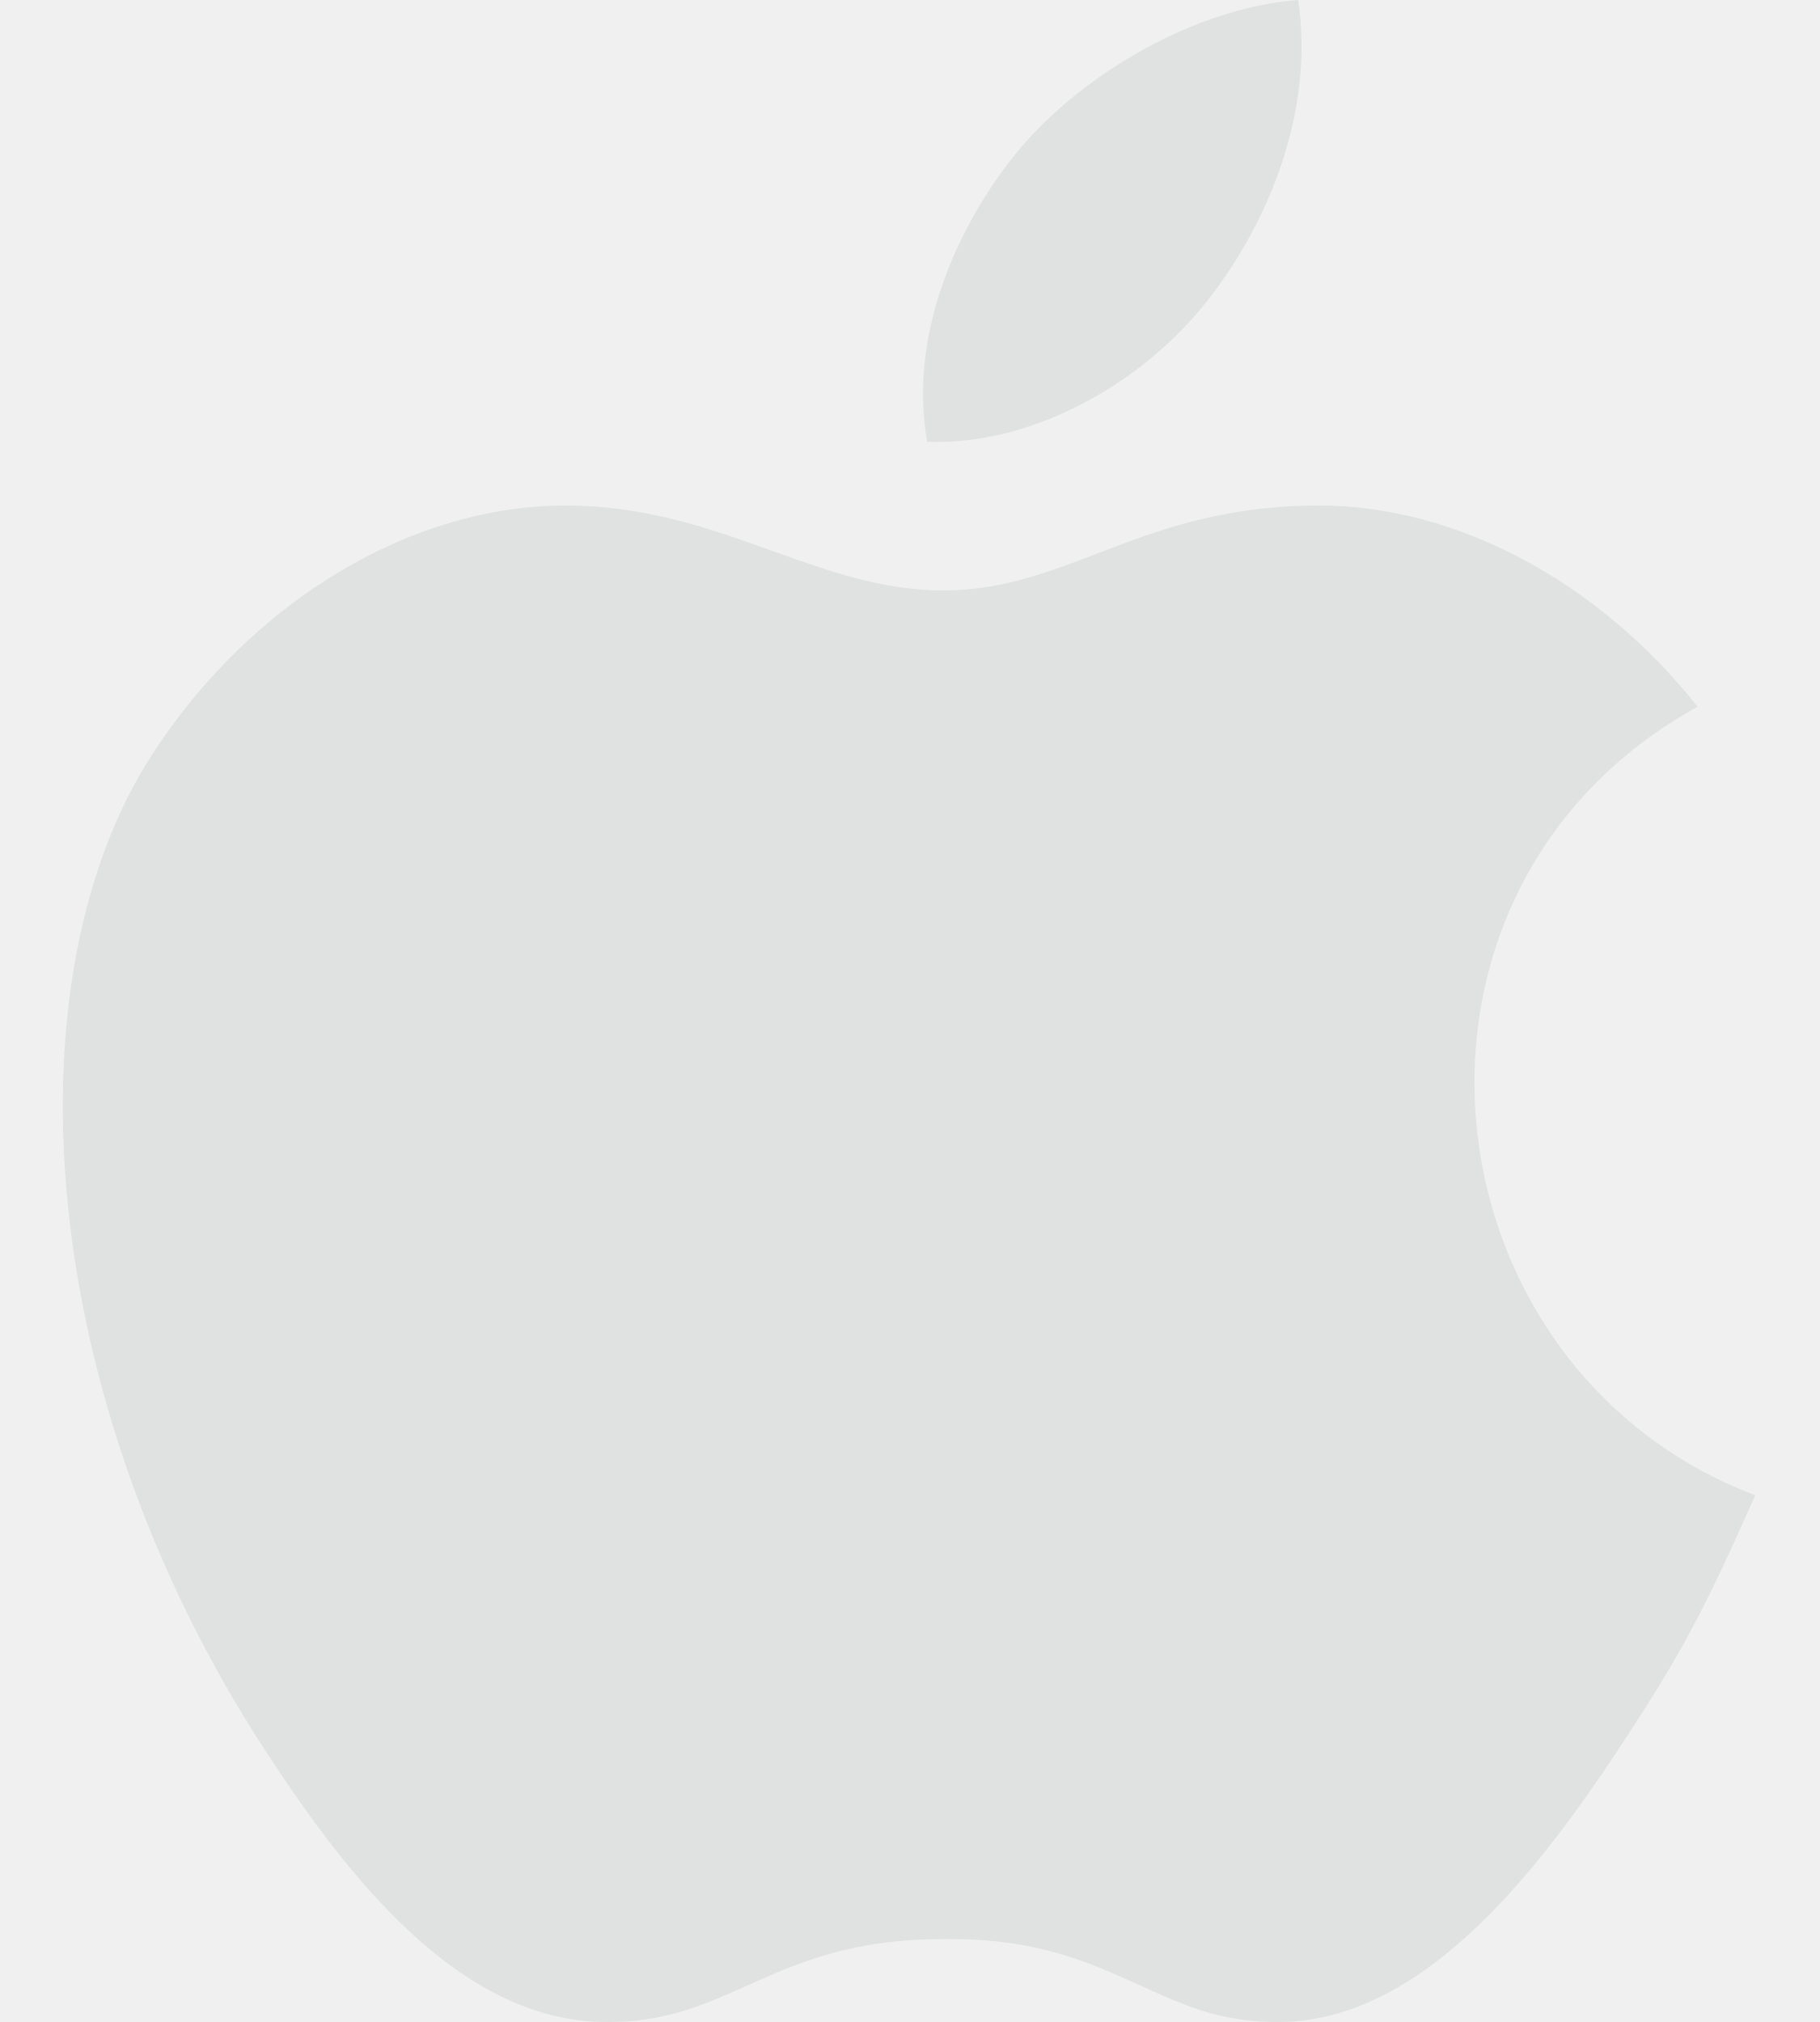
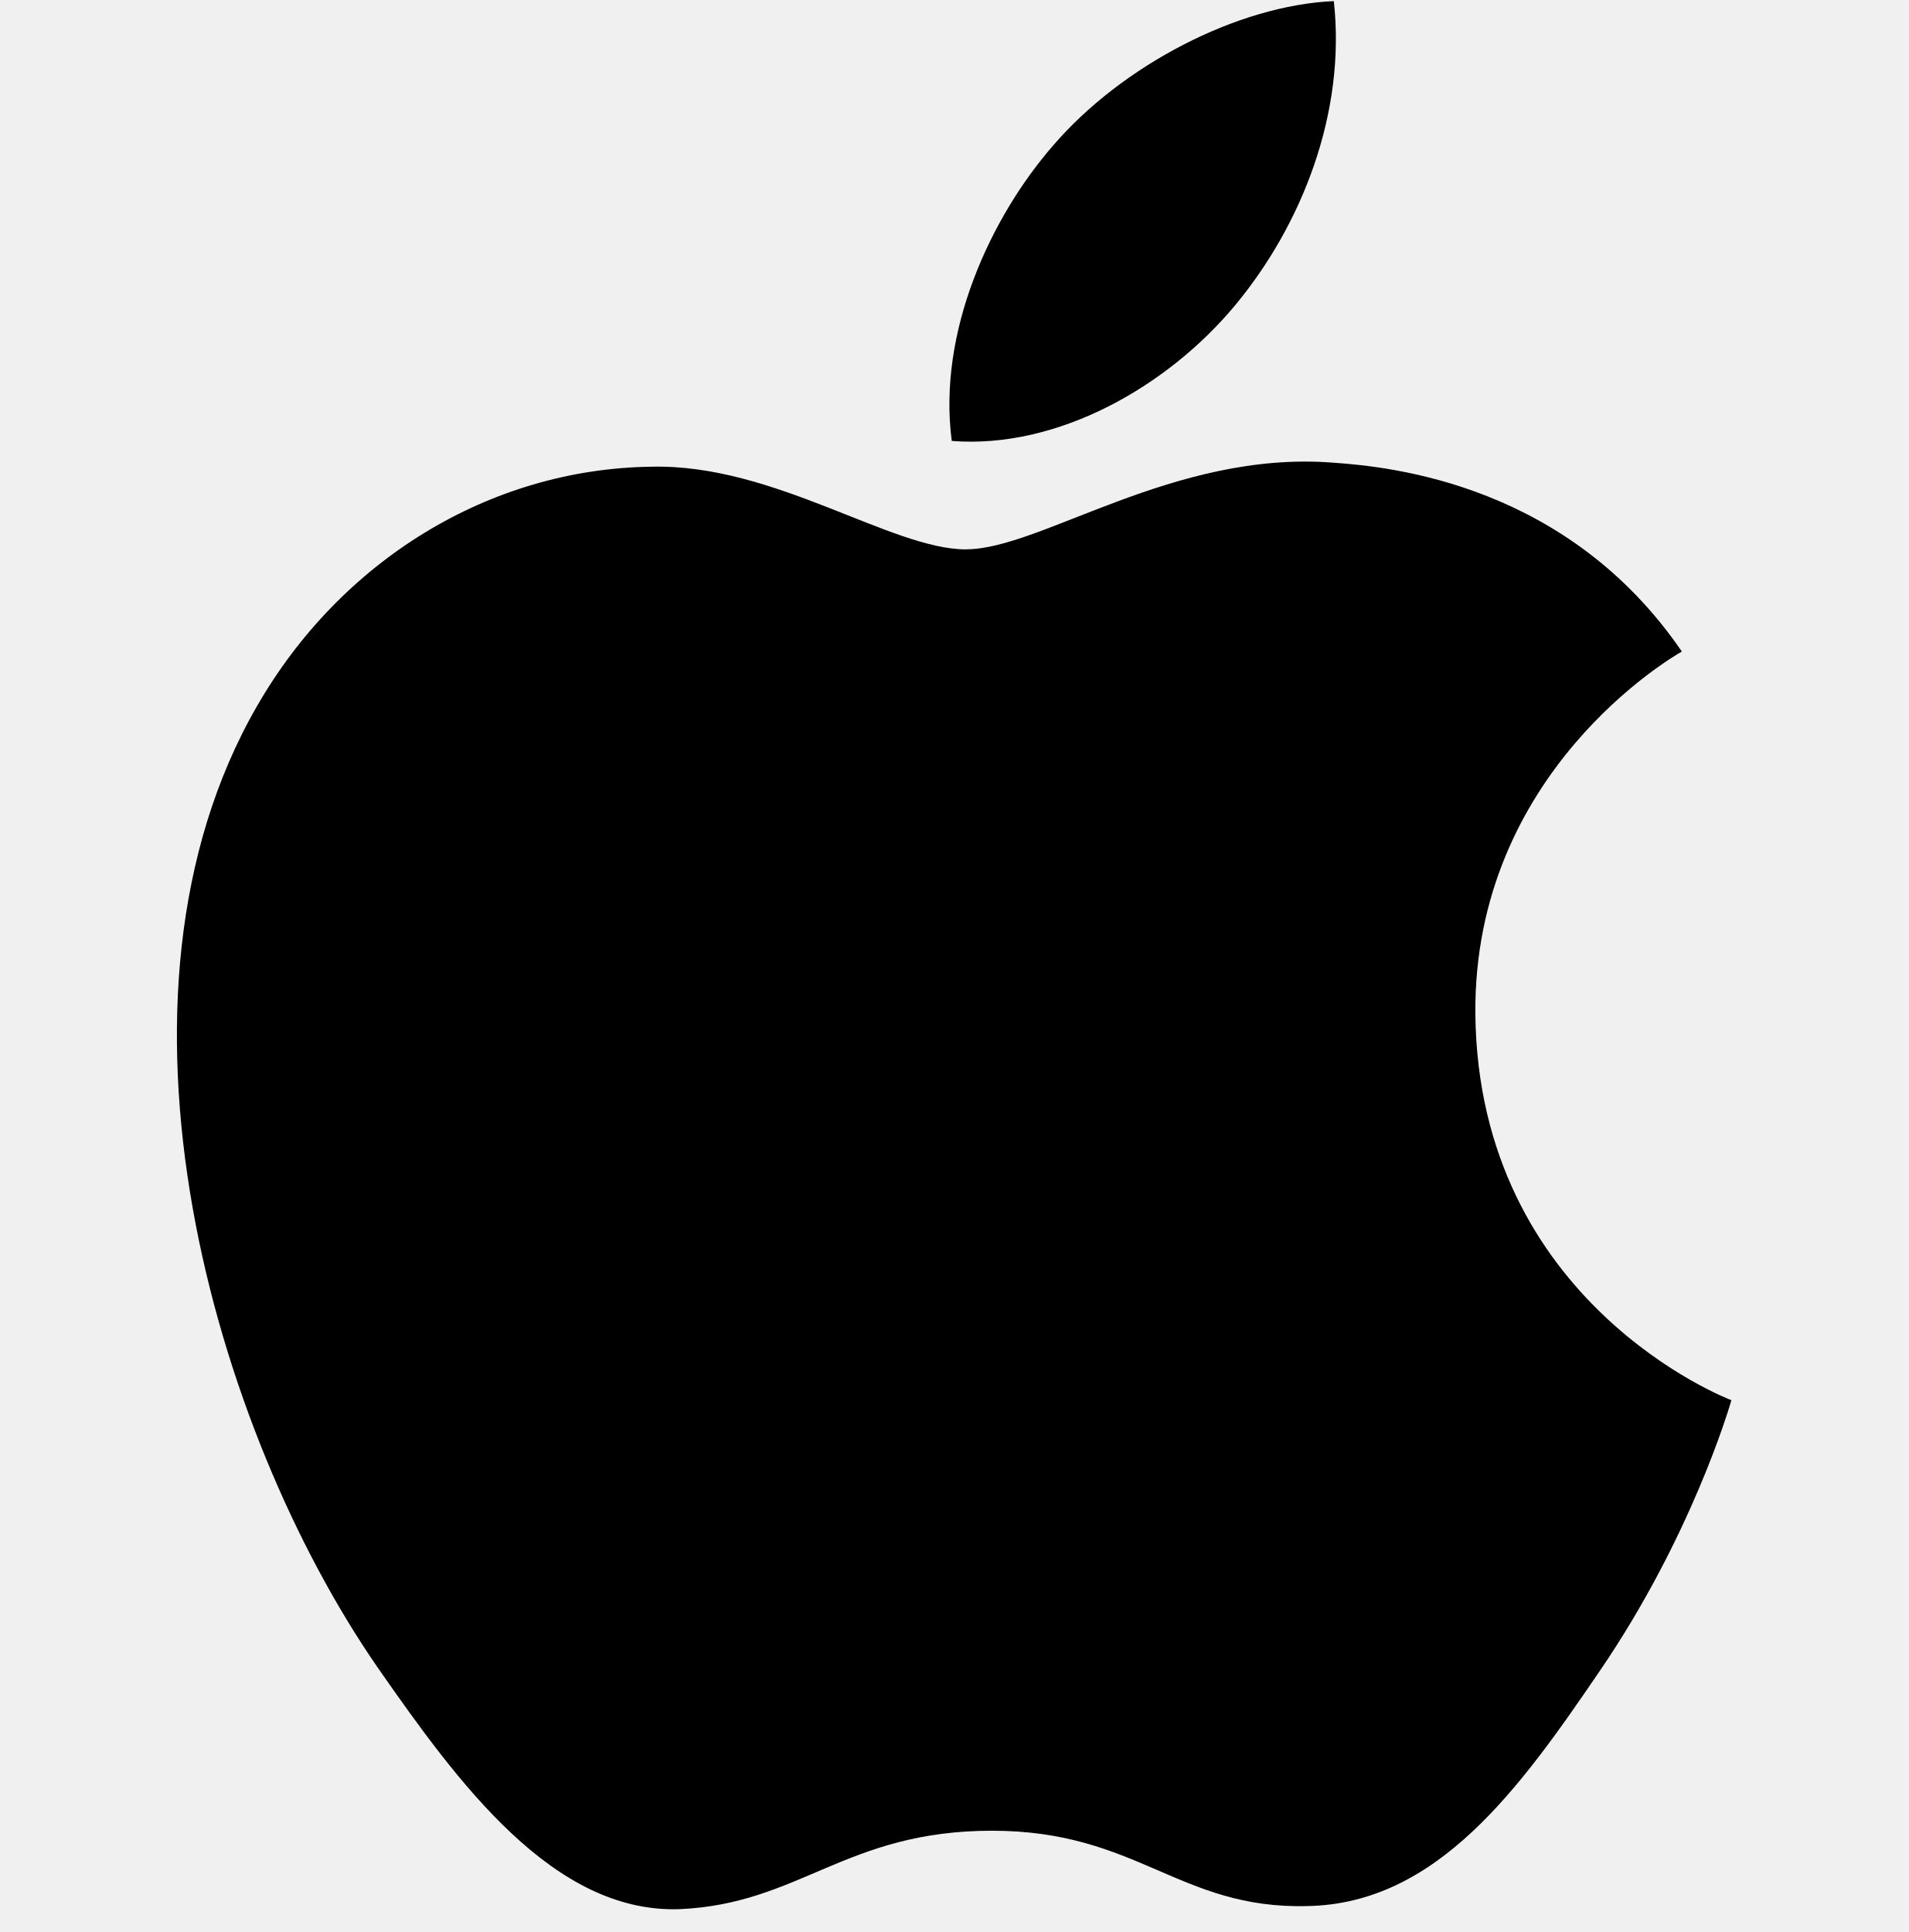
- <svg xmlns="http://www.w3.org/2000/svg" width="18" height="20" viewBox="0 0 18 20" fill="none">
-   <path fill-rule="evenodd" clip-rule="evenodd" d="M16.1 17.16C16.69 16.26 16.91 15.8 17.36 14.79C14.04 13.53 13.51 8.8 16.79 6.99C15.79 5.73 14.38 5 13.05 5C12.09 5 11.43 5.25 10.84 5.48C10.34 5.67 9.89 5.84 9.33 5.84C8.73 5.84 8.2 5.65 7.64 5.45C7.03 5.23 6.39 5 5.59 5C4.1 5 2.51 5.91 1.5 7.47C0.08 9.67 0.33 13.79 2.62 17.31C3.44 18.57 4.54 19.98 5.97 20C6.57 20.01 6.96 19.83 7.39 19.64C7.88 19.42 8.41 19.18 9.34 19.18C10.27 19.17 10.79 19.42 11.28 19.64C11.7 19.83 12.08 20.01 12.67 20C14.12 19.98 15.28 18.42 16.1 17.16ZM12.84 0C13 1.1 12.55 2.19 11.96 2.95C11.33 3.77 10.23 4.41 9.17 4.37C8.98 3.31 9.47 2.22 10.07 1.49C10.74 0.69 11.87 0.07 12.84 0Z" fill="#E0E2E2" />
+ <svg xmlns="http://www.w3.org/2000/svg" width="80" height="81" viewBox="0 0 80 81" fill="none">
+   <g clip-path="url(#macOSIconSVG)">
+     <path d="M40.506 23.034C37.346 23.034 32.456 19.44 27.306 19.567C20.506 19.657 14.273 23.51 10.769 29.613C3.713 41.864 8.949 59.957 15.833 69.913C19.209 74.76 23.193 80.213 28.473 80.043C33.539 79.827 35.439 76.754 41.589 76.754C47.693 76.754 49.423 80.043 54.789 79.913C60.246 79.827 63.709 74.98 67.043 70.087C70.896 64.46 72.496 59.004 72.583 58.703C72.453 58.66 61.976 54.633 61.849 42.514C61.763 32.38 70.116 27.534 70.506 27.317C65.743 20.35 58.429 19.57 55.873 19.397C49.206 18.877 43.623 23.03 40.506 23.03V23.034ZM51.766 12.813C54.576 9.44 56.433 4.724 55.916 0.047C51.893 0.22 47.043 2.73 44.143 6.107C41.543 9.094 39.296 13.9 39.899 18.487C44.359 18.834 48.949 16.194 51.763 12.817" fill="currentColor" />
+   </g>
+   <defs>
+     <clipPath id="macOSIconSVG">
+       <rect width="80" height="80" fill="white" transform="translate(0 0.046875)" />
+     </clipPath>
+   </defs>
</svg>
